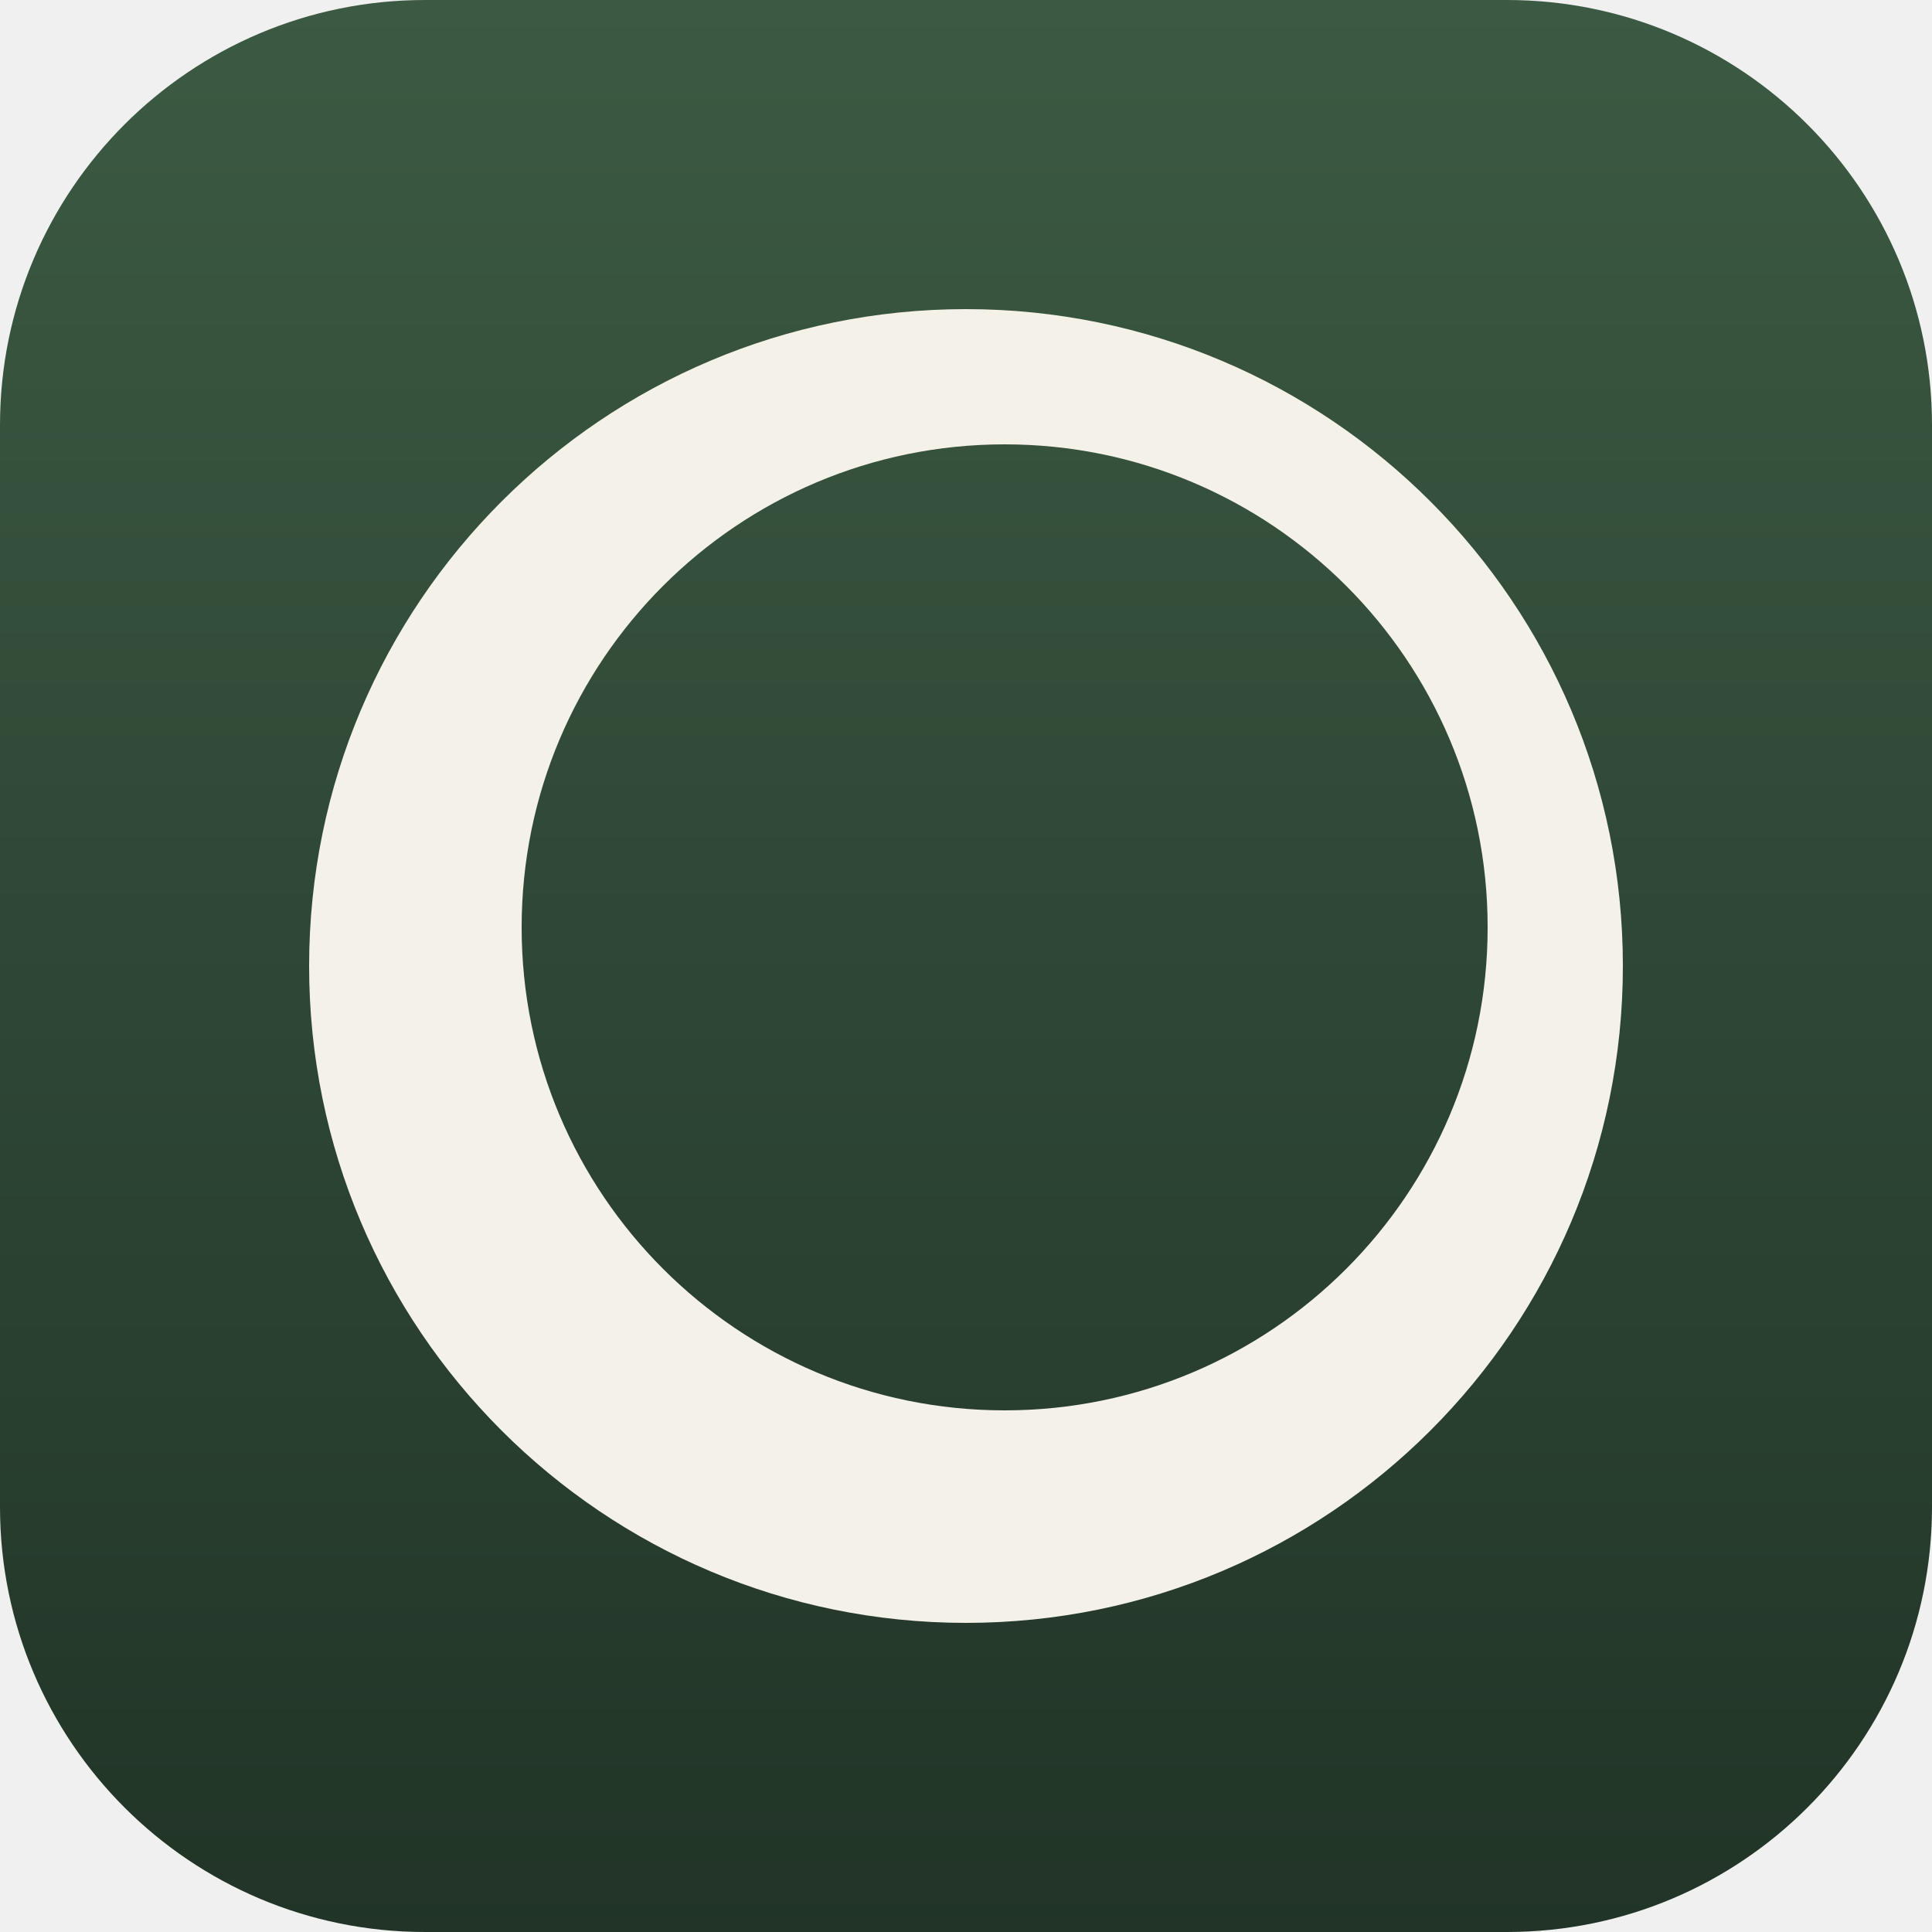
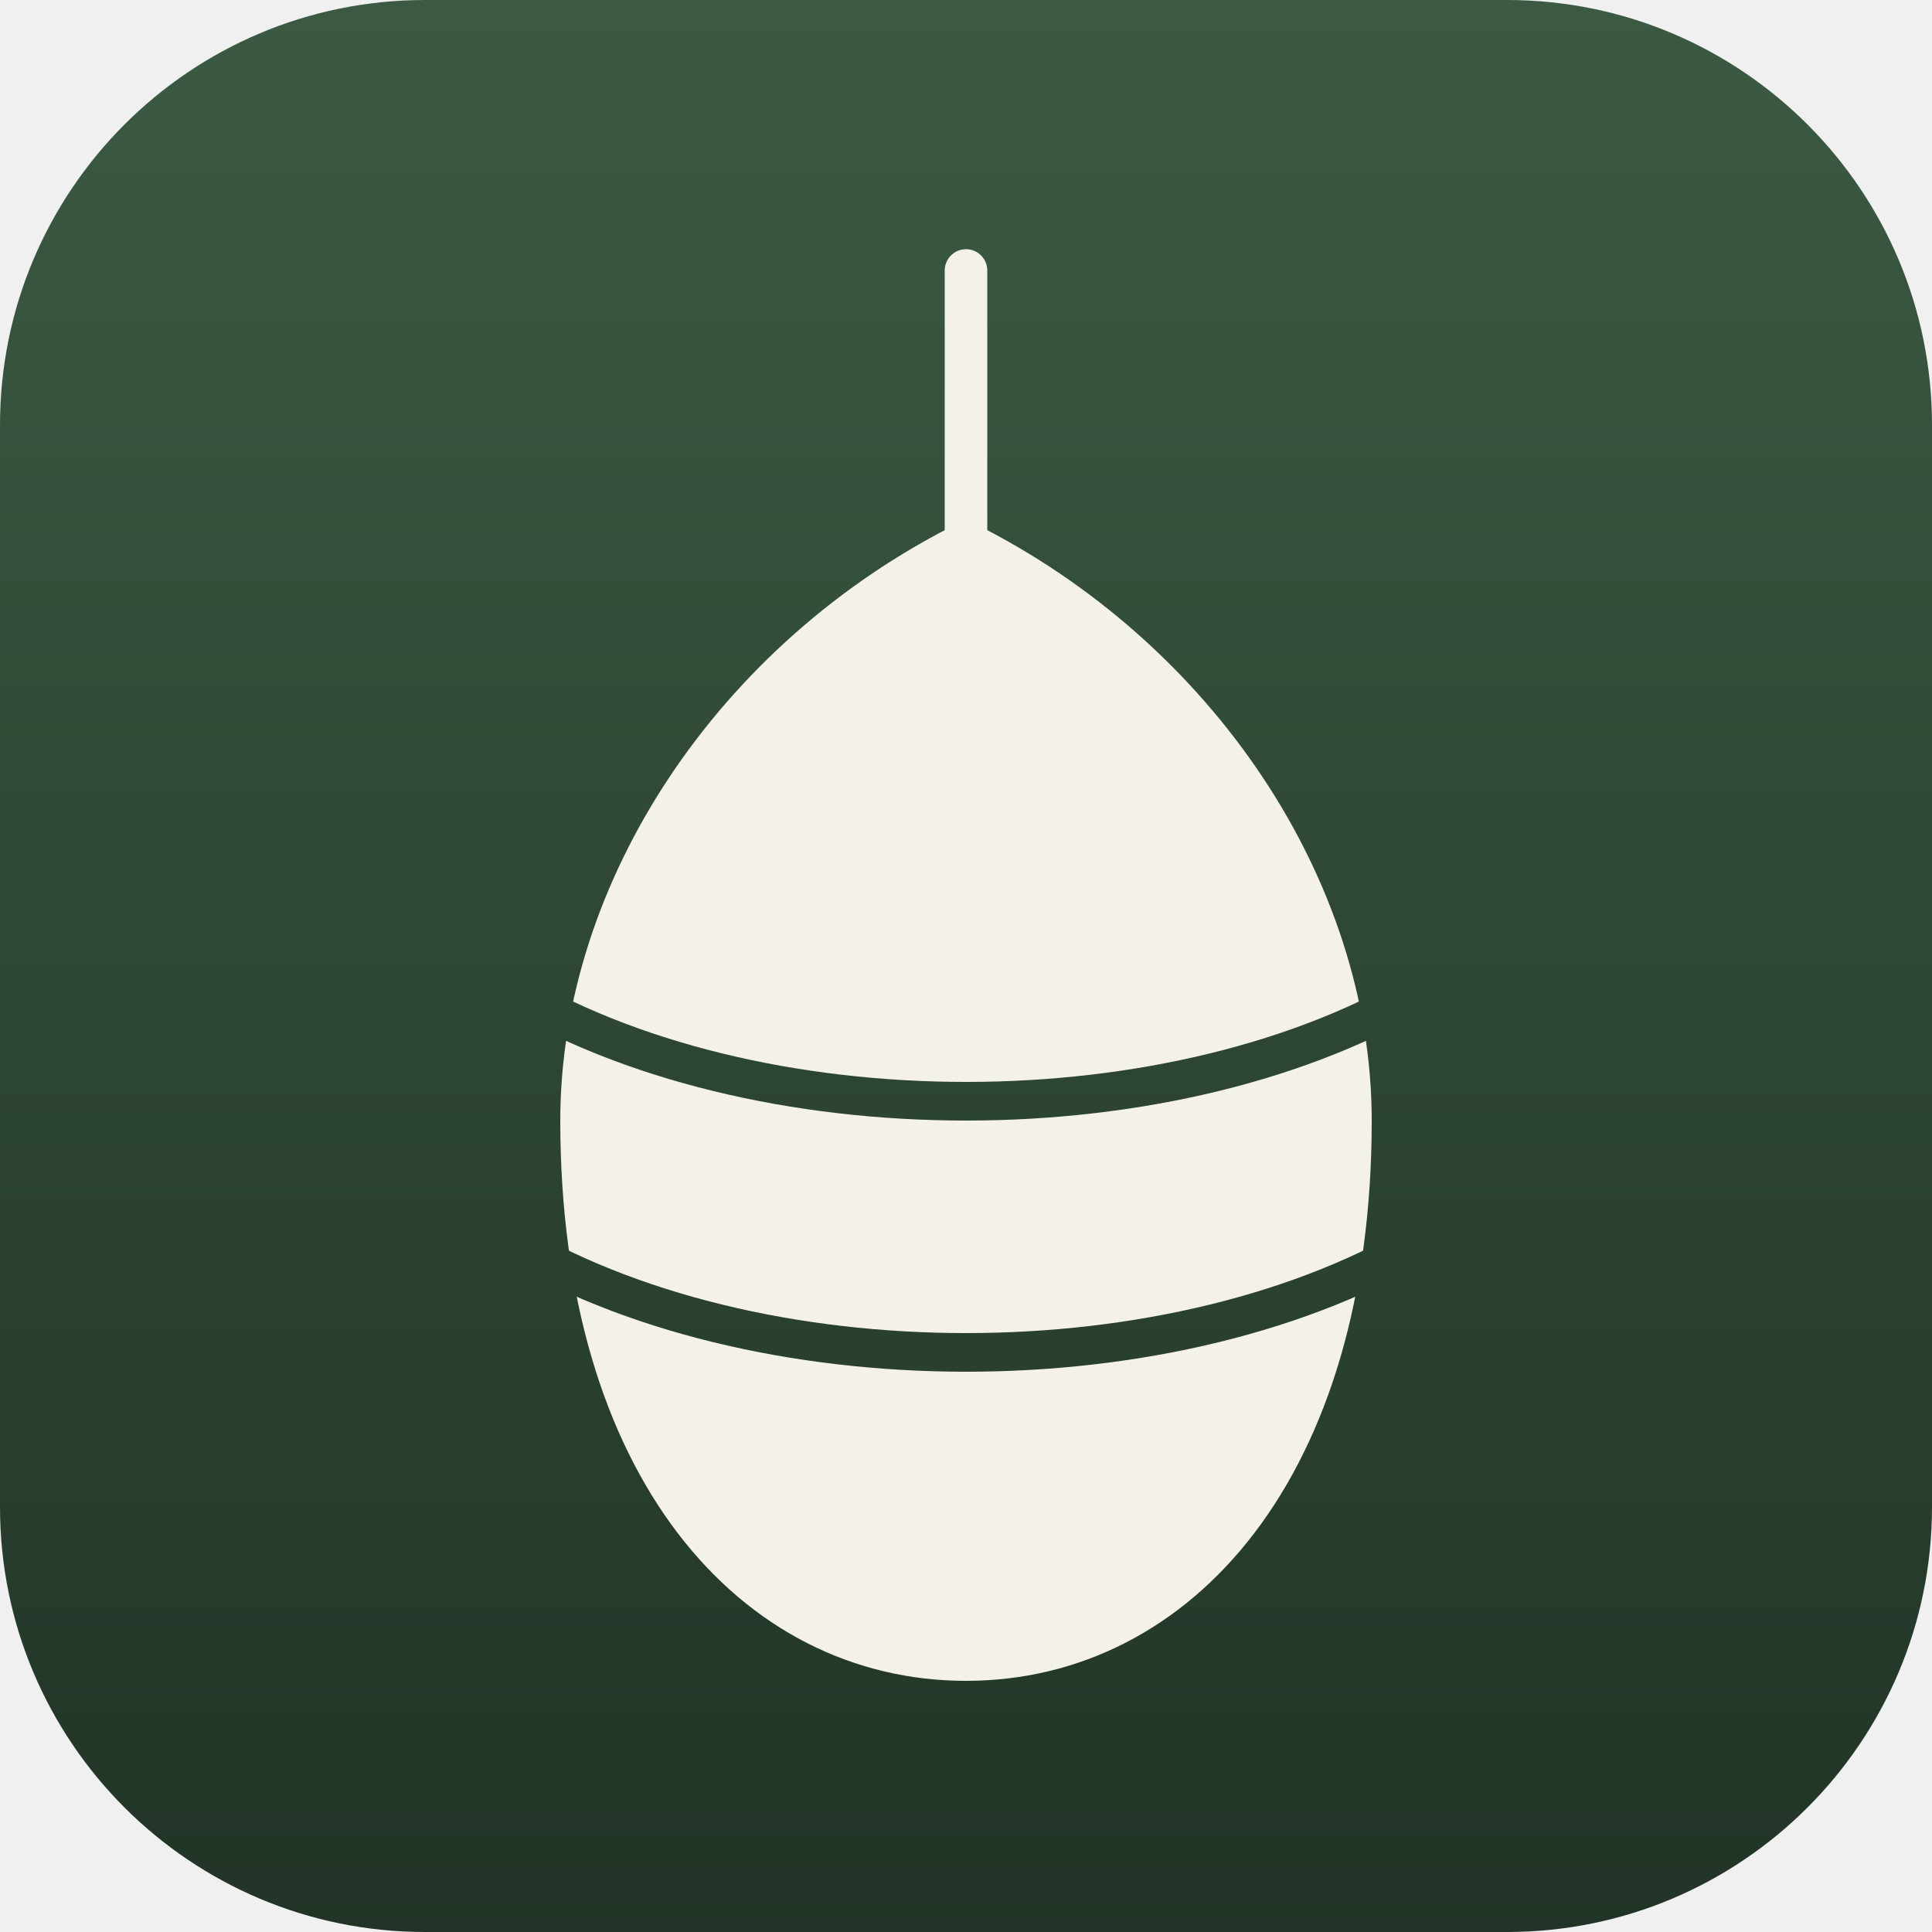
<svg xmlns="http://www.w3.org/2000/svg" viewBox="0 0 64 64">
  <defs>
    <linearGradient id="plate" x1="0" y1="0" x2="0" y2="1">
      <stop offset="0" stop-color="#3c5a43" />
      <stop offset="1" stop-color="#213427" />
    </linearGradient>
-     <mask id="moon">
+     <mask id="mark">
      <rect width="64" height="64" fill="black" />
-       <circle cx="32.00" cy="32.00" r="21.76" fill="white" />
-       <ellipse cx="33.28" cy="30.72" rx="16.00" ry="16.00" fill="black" />
+       <line x1="32.00" y1="8.96" x2="32.00" y2="20.48" stroke="white" stroke-width="1.41" stroke-linecap="round" />
+       <path d="M 32.00 17.92 C 39.68 21.76, 44.80 29.44, 44.80 37.12 C 44.80 48.64, 39.04 55.04, 32.00 55.04 C 24.96 55.04, 19.20 48.64, 19.20 37.12 C 19.20 29.44, 24.32 21.76, 32.00 17.92 Z" fill="white" stroke="white" stroke-width="1.28" stroke-linejoin="round" />
+       <path d="M 16.64 32.64 C 24.96 37.76, 39.04 37.76, 47.36 32.64" fill="none" stroke="black" stroke-width="1.28" stroke-linecap="round" />
+       <path d="M 16.64 40.96 C 24.96 46.08, 39.04 46.08, 47.36 40.96" fill="none" stroke="black" stroke-width="1.28" stroke-linecap="round" />
    </mask>
  </defs>
  <rect width="64" height="64" rx="14.08" fill="url(#plate)" />
-   <rect width="64" height="64" fill="#f4f1e8" mask="url(#moon)" />
+   <rect width="64" height="64" fill="#f4f1e8" mask="url(#mark)" />
</svg>
